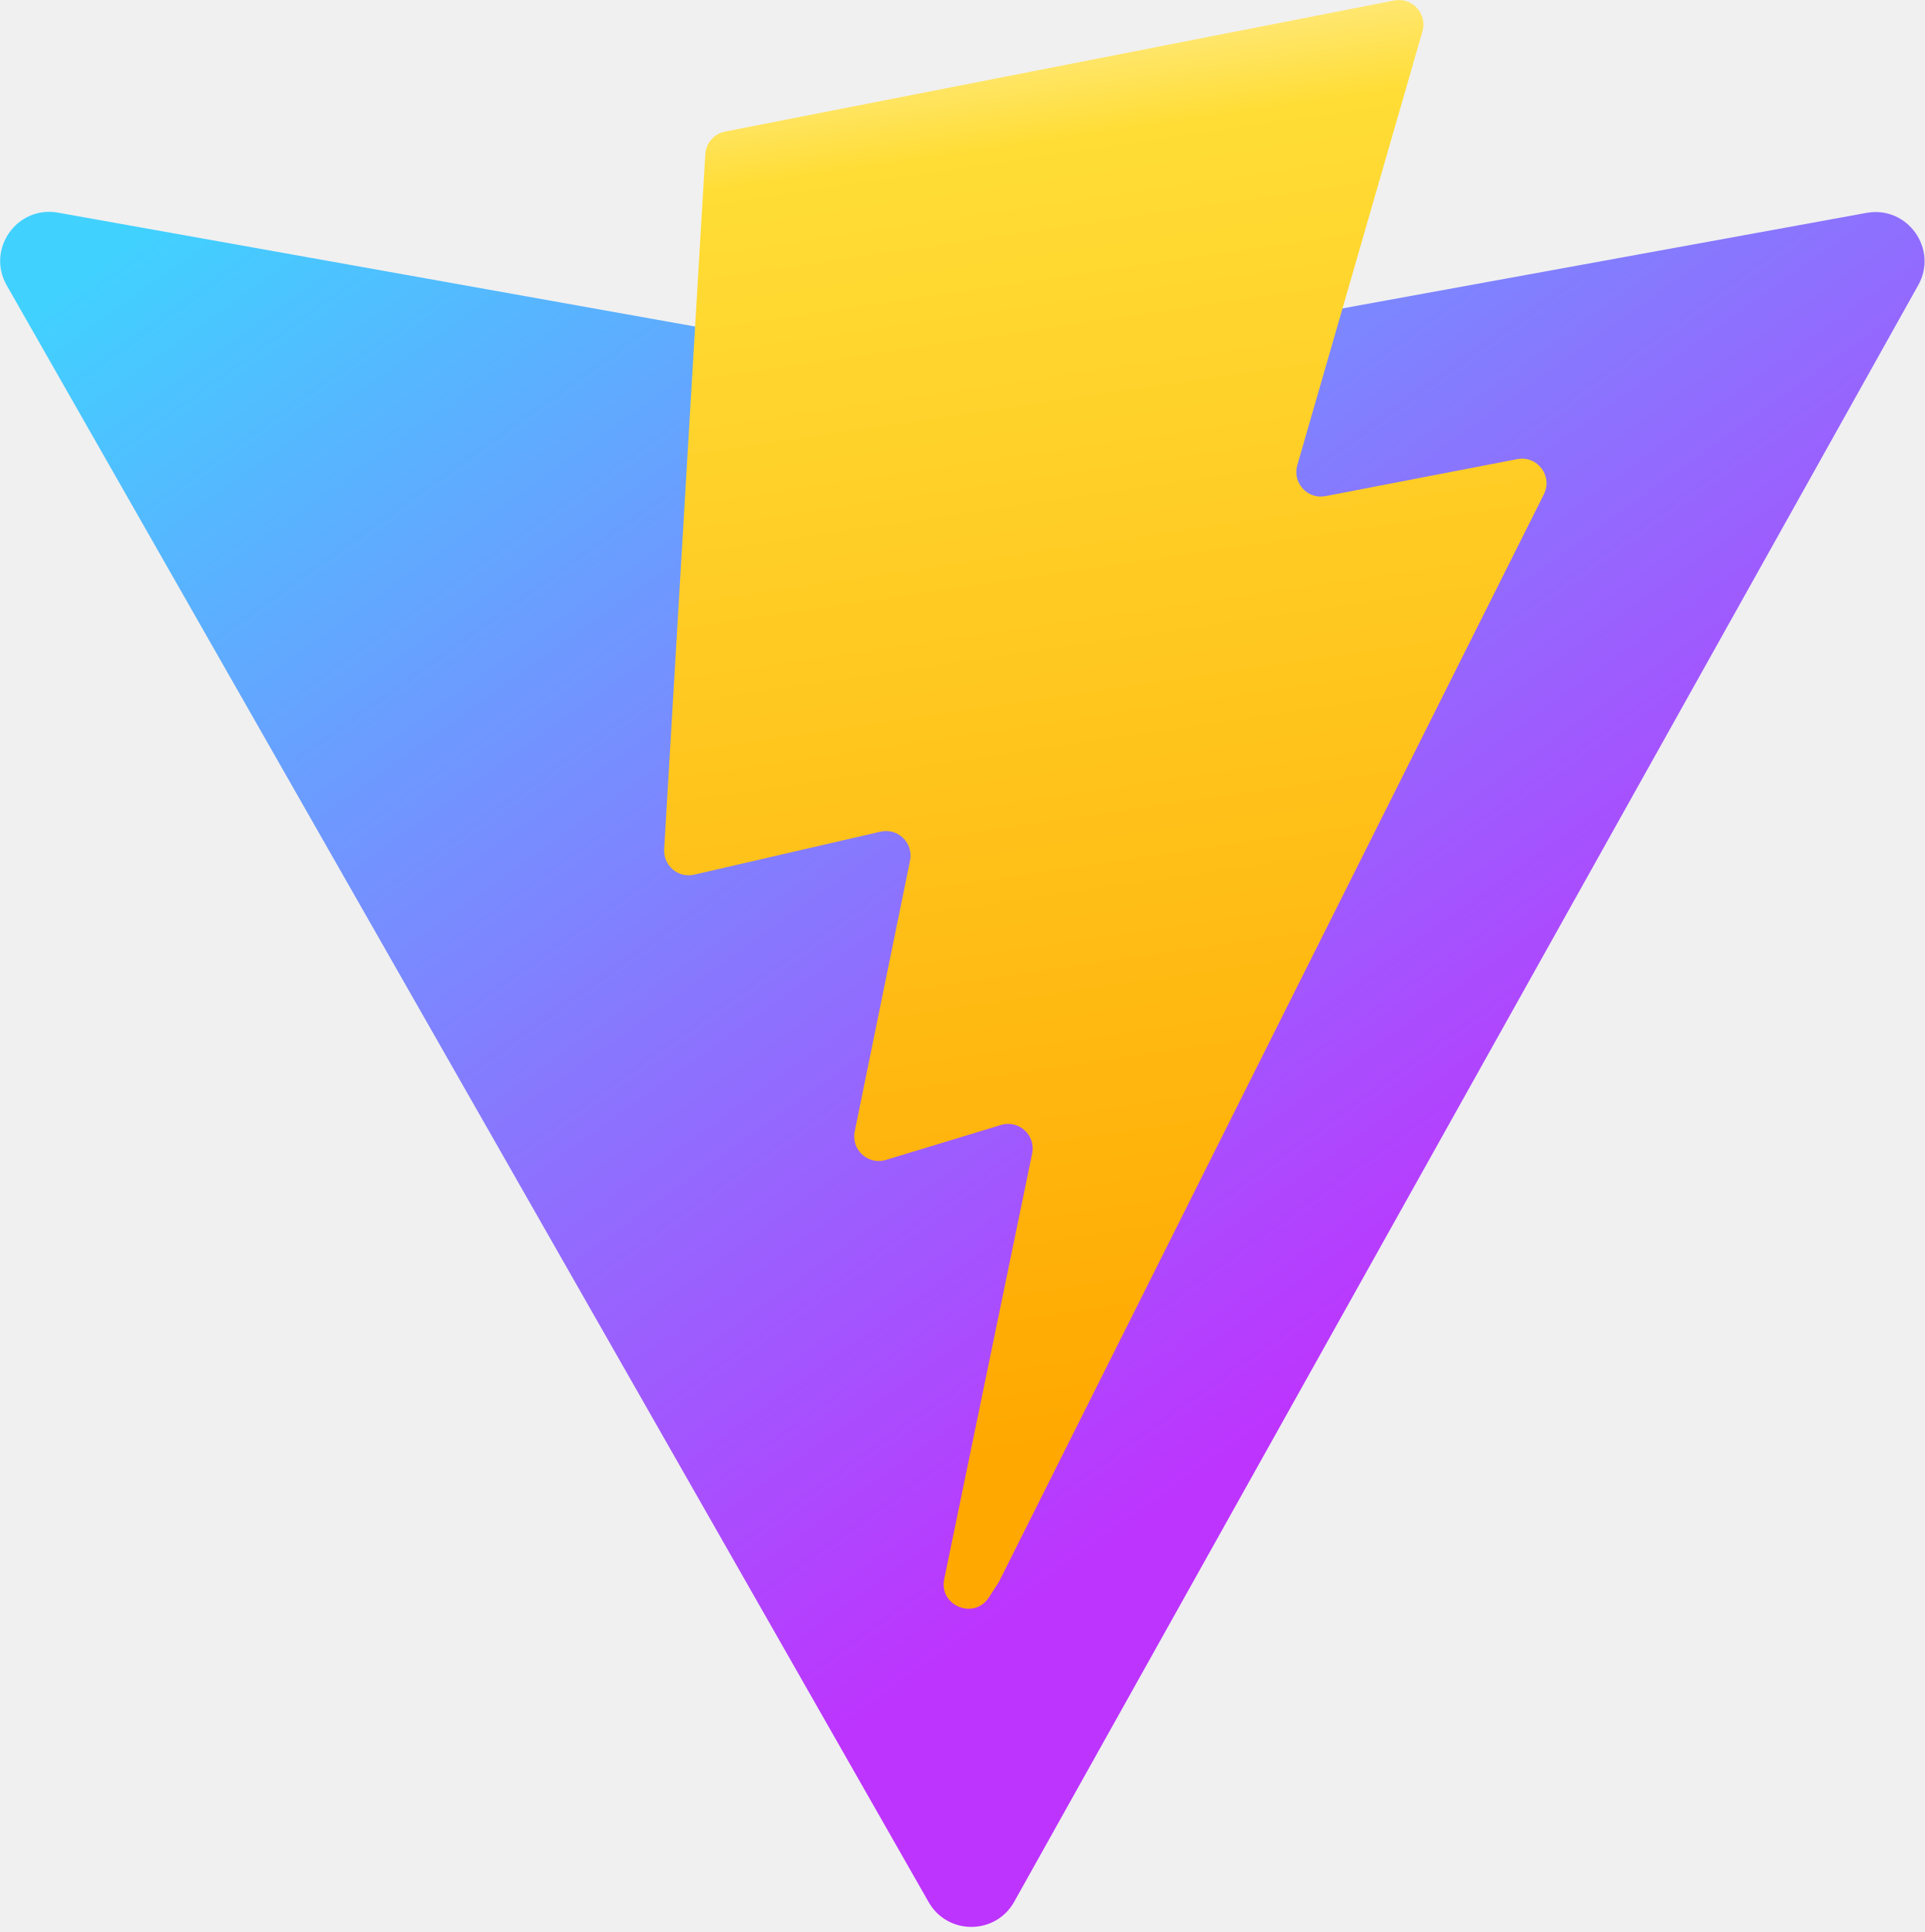
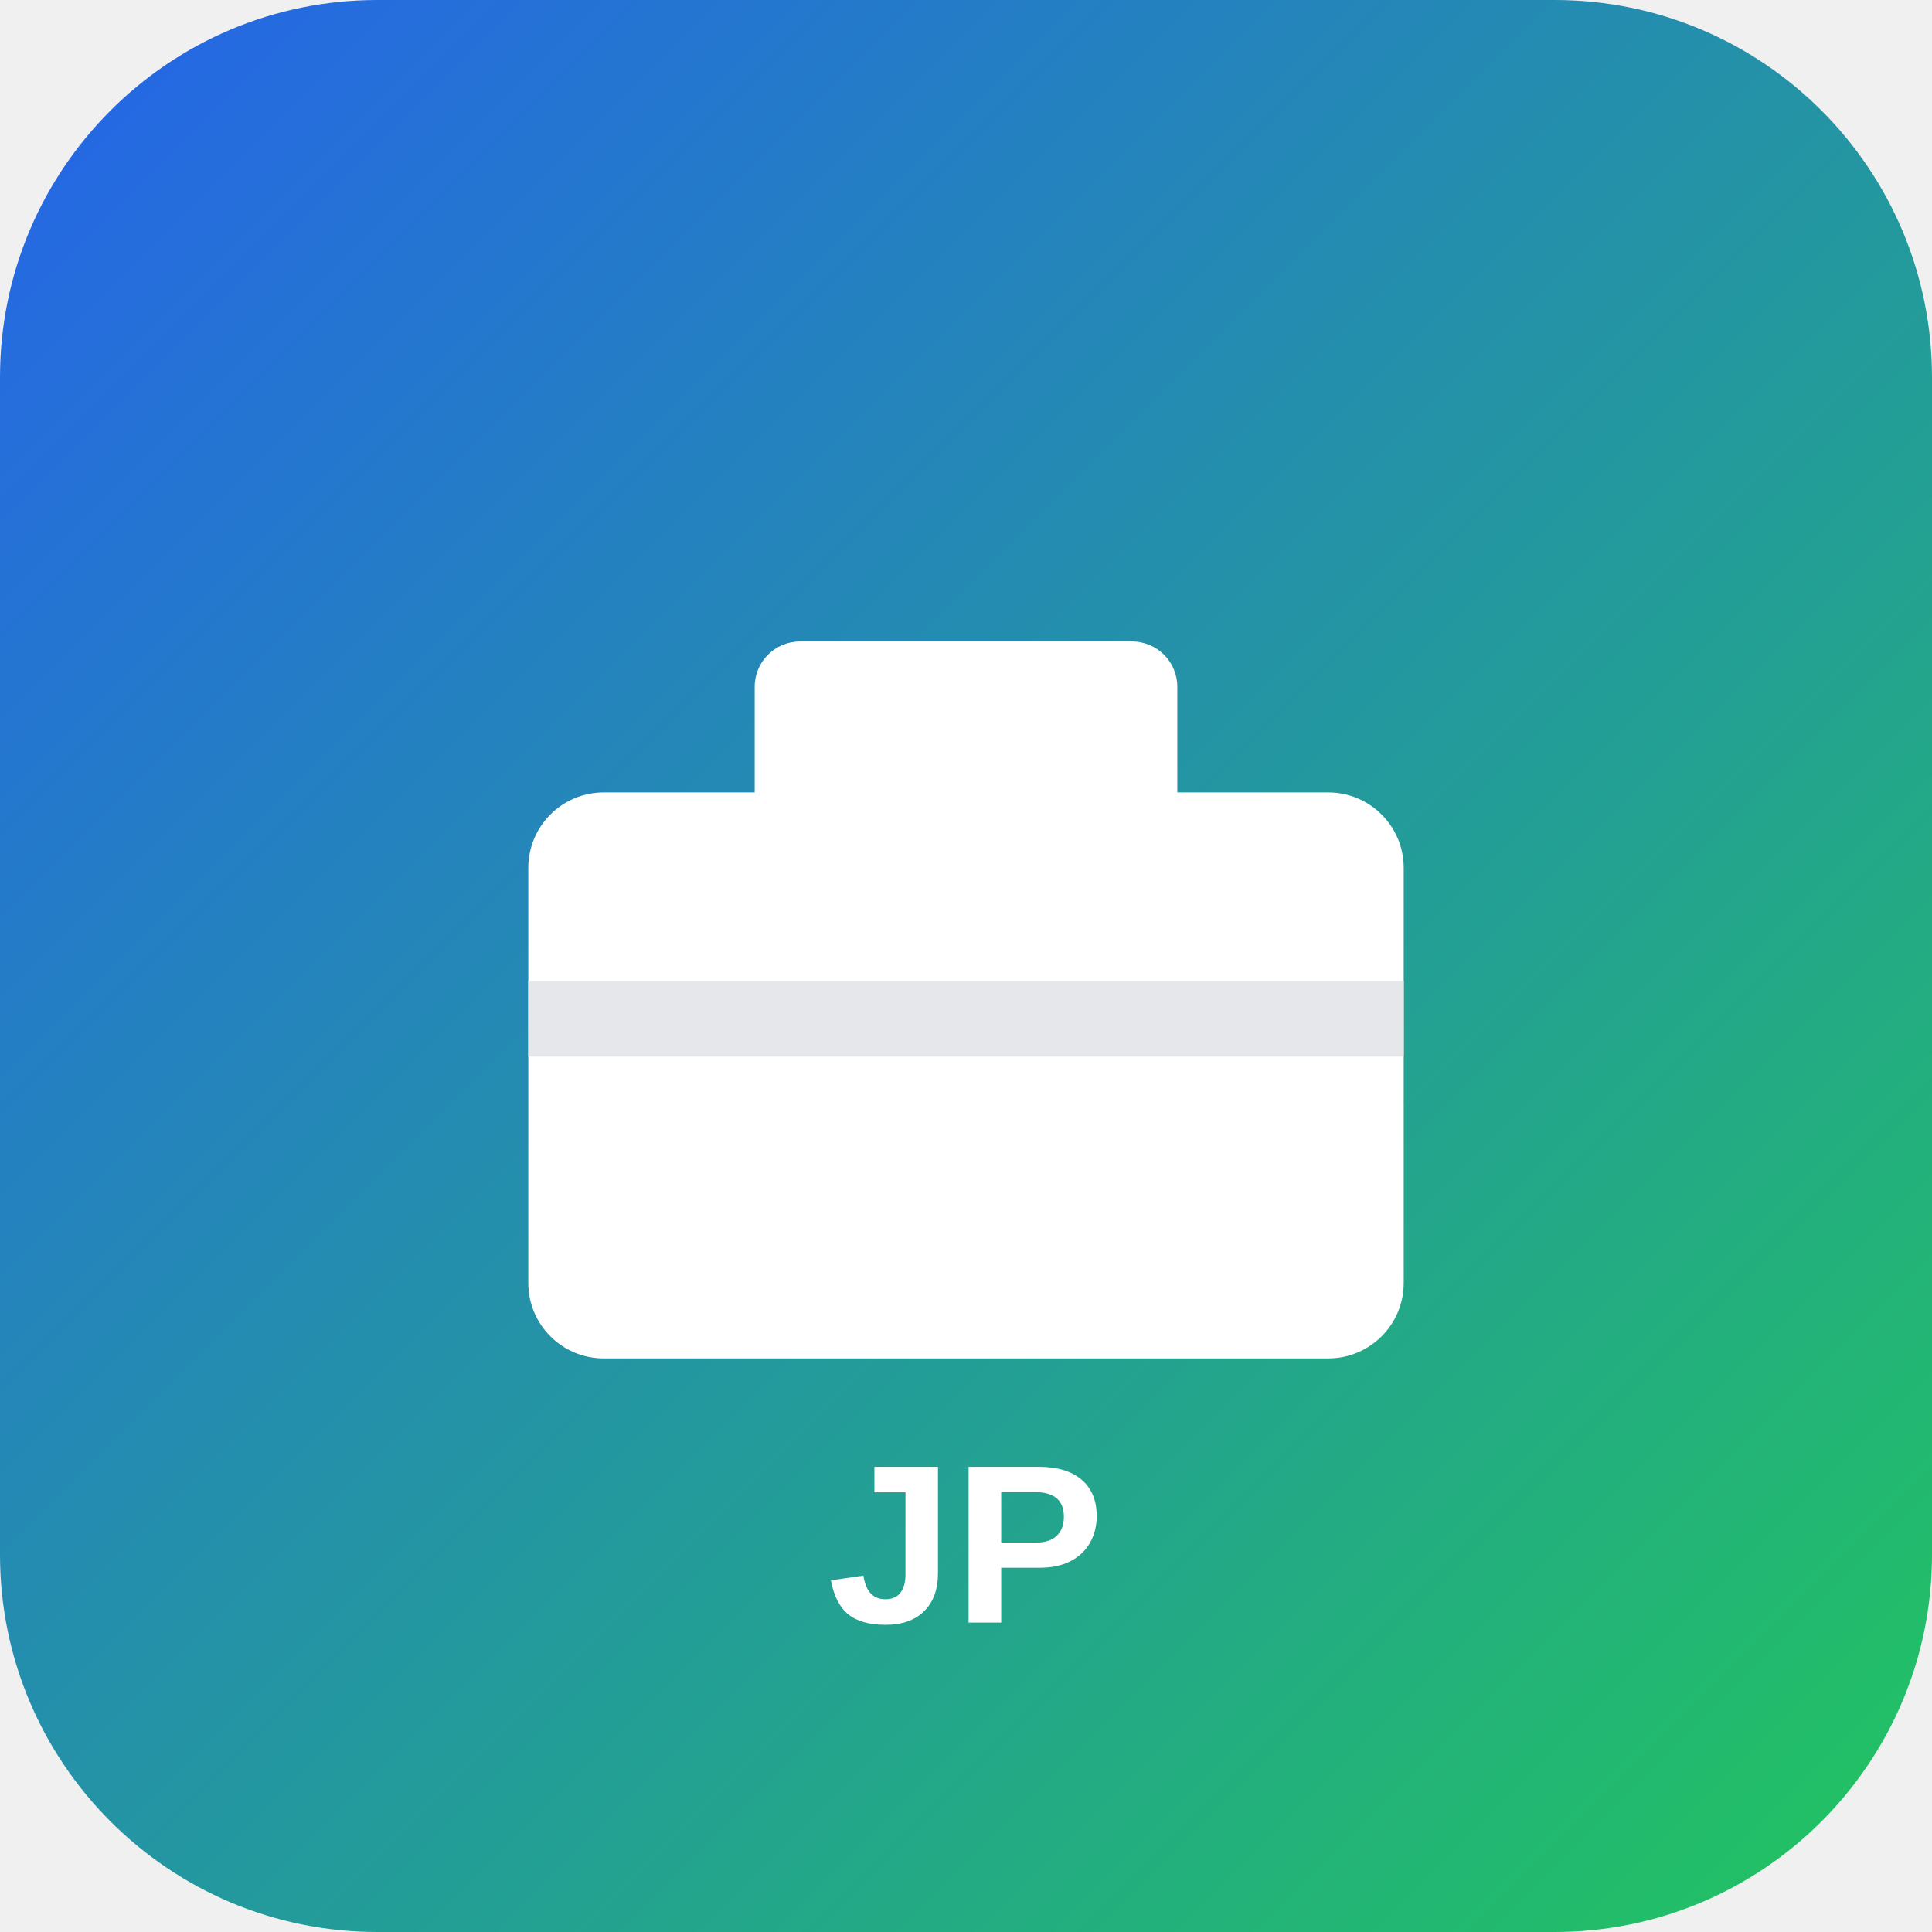
- <svg xmlns="http://www.w3.org/2000/svg" aria-hidden="true" role="img" class="iconify iconify--logos" width="31.88" height="32" preserveAspectRatio="xMidYMid meet" viewBox="0 0 256 257">
+ <svg xmlns="http://www.w3.org/2000/svg" width="512" height="512" viewBox="0 0 512 512">
  <defs>
-     <linearGradient id="IconifyId1813088fe1fbc01fb466" x1="-.828%" x2="57.636%" y1="7.652%" y2="78.411%">
-       <stop offset="0%" stop-color="#41D1FF" />
-       <stop offset="100%" stop-color="#BD34FE" />
-     </linearGradient>
-     <linearGradient id="IconifyId1813088fe1fbc01fb467" x1="43.376%" x2="50.316%" y1="2.242%" y2="89.03%">
-       <stop offset="0%" stop-color="#FFEA83" />
-       <stop offset="8.333%" stop-color="#FFDD35" />
-       <stop offset="100%" stop-color="#FFA800" />
+     <linearGradient id="grad" x1="0%" y1="0%" x2="100%" y2="100%">
+       <stop offset="0%" style="stop-color:#2563eb;stop-opacity:1" />
+       <stop offset="100%" style="stop-color:#22c55e;stop-opacity:1" />
    </linearGradient>
  </defs>
-   <path fill="url(#IconifyId1813088fe1fbc01fb466)" d="M255.153 37.938L134.897 252.976c-2.483 4.44-8.862 4.466-11.382.048L.875 37.958c-2.746-4.814 1.371-10.646 6.827-9.67l120.385 21.517a6.537 6.537 0 0 0 2.322-.004l117.867-21.483c5.438-.991 9.574 4.796 6.877 9.62Z" />
-   <path fill="url(#IconifyId1813088fe1fbc01fb467)" d="M185.432.063L96.44 17.501a3.268 3.268 0 0 0-2.634 3.014l-5.474 92.456a3.268 3.268 0 0 0 3.997 3.378l24.777-5.718c2.318-.535 4.413 1.507 3.936 3.838l-7.361 36.047c-.495 2.426 1.782 4.5 4.151 3.78l15.304-4.649c2.372-.72 4.652 1.36 4.15 3.788l-11.698 56.621c-.732 3.542 3.979 5.473 5.943 2.437l1.313-2.028l72.516-144.72c1.215-2.423-.88-5.186-3.54-4.672l-25.505 4.922c-2.396.462-4.435-1.77-3.759-4.114l16.646-57.705c.677-2.35-1.37-4.583-3.769-4.113Z" />
+   <rect x="0" y="0" width="512" height="512" rx="100" fill="url(#grad)" />
+   <rect x="140" y="210" width="232" height="150" rx="20" fill="white" />
+   <rect x="200" y="170" width="112" height="60" rx="12" fill="white" />
+   <rect x="140" y="260" width="232" height="20" fill="#e5e7eb" />
+   <text x="256" y="430" font-size="60" text-anchor="middle" fill="white" font-family="Arial, Helvetica, sans-serif" font-weight="bold">
+     JP
+   </text>
</svg>
